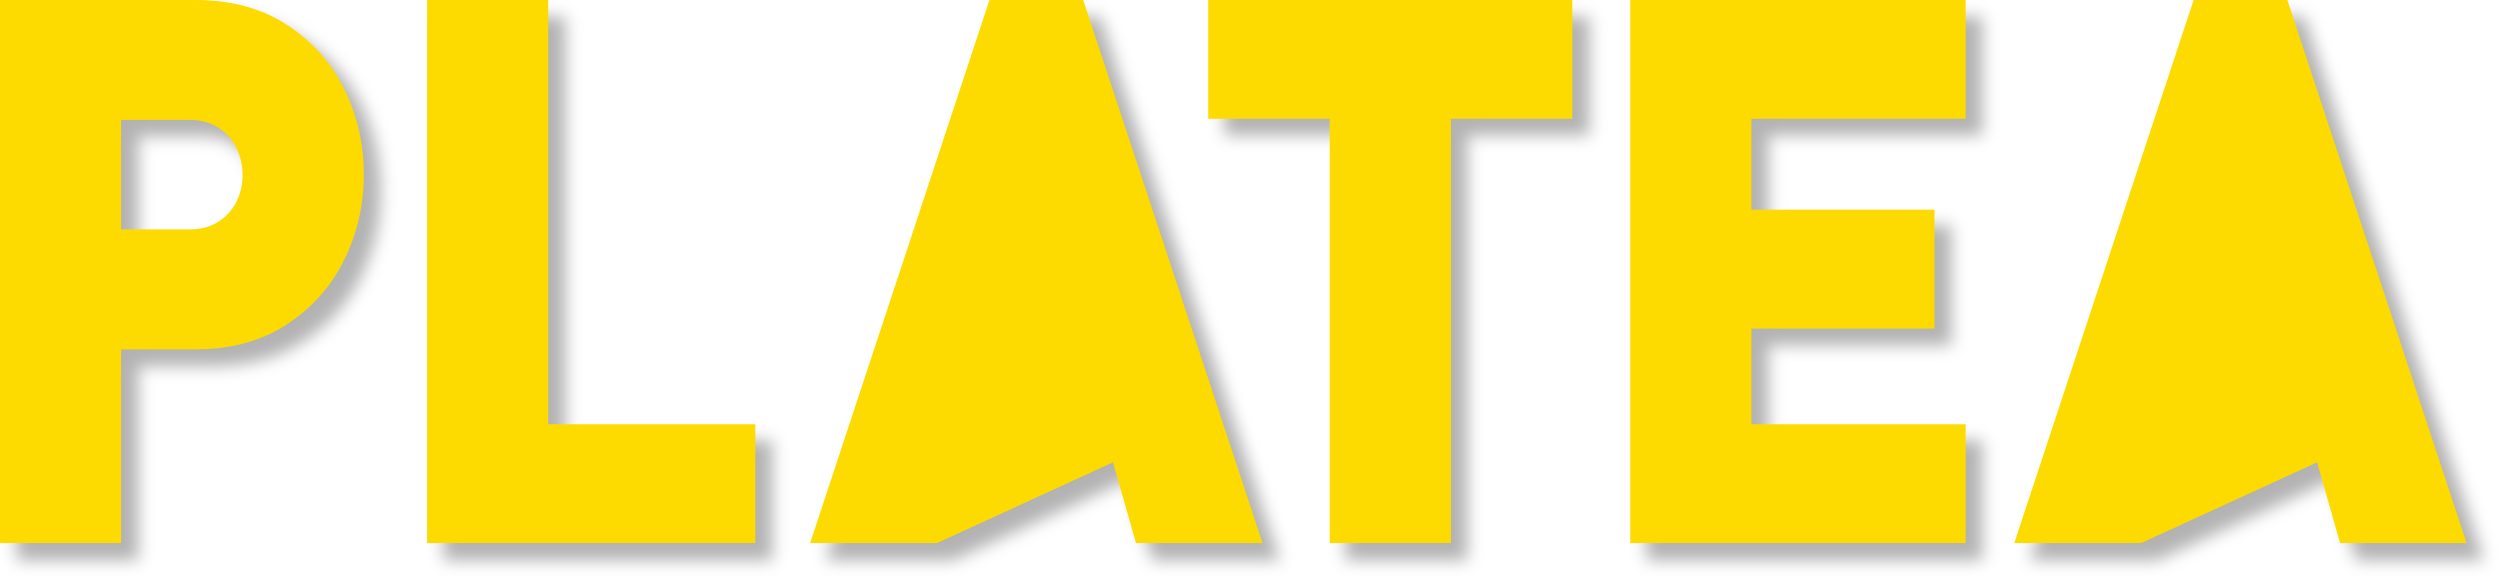
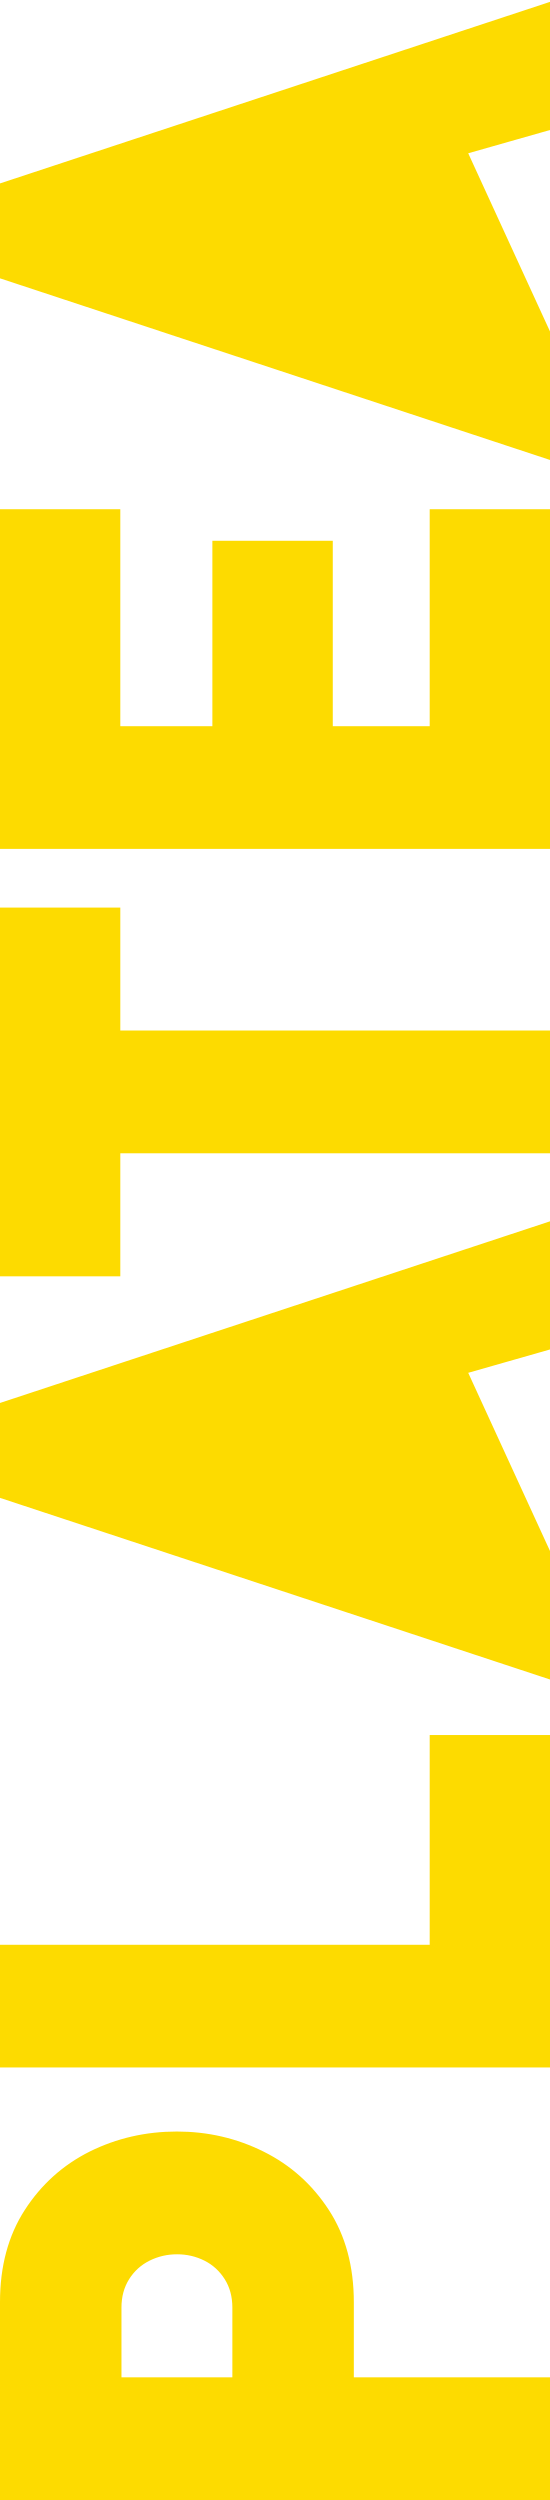
- <svg xmlns="http://www.w3.org/2000/svg" width="457" height="106" viewBox="0 0 457 106" fill="none">
-   <rect width="457" height="106" />
-   <g filter="url(#filter0_d)">
-     <path d="M52.334 4.465C47.721 1.488 42.185 0 35.711 0H0V99.271H22.142V63.864H35.695C42.169 63.864 47.721 62.358 52.334 59.363C56.947 56.369 60.462 52.446 62.88 47.578C65.298 42.727 66.507 37.509 66.507 31.923C66.507 26.302 65.298 21.049 62.896 16.198C60.462 11.347 56.947 7.442 52.334 4.465ZM43.203 36.896C42.44 38.42 41.326 39.628 39.863 40.556C38.399 41.484 36.681 41.939 34.741 41.939H22.142V21.924H34.741C36.681 21.924 38.383 22.379 39.863 23.308C41.326 24.236 42.44 25.461 43.203 27.002C43.967 28.543 44.348 30.189 44.348 31.958C44.348 33.727 43.967 35.373 43.203 36.896Z" fill="#FDDB00" />
-     <path d="M100.213 0H78.071V99.271H138.071V77.557H100.213V0Z" fill="#FDDB00" />
-     <path d="M180.877 0L148.093 99.271H171.285L203.449 84.509L207.664 99.271H230.792L198.008 0H180.877Z" fill="#FDDB00" />
-     <path d="M220.867 21.714H243.073V99.271H265.231V21.714H287.421V0H220.867V21.714Z" fill="#FDDB00" />
-     <path d="M298.015 99.271H359.32V77.557H320.157V60.064H353.625V38.332H320.157V21.714H359.32V0H298.015V99.271Z" fill="#FDDB00" />
-     <path d="M418.127 0H400.996L368.212 99.271H391.404L423.568 84.509L427.767 99.271H450.896L418.127 0Z" fill="#FDDB00" />
-   </g>
-   <defs>
-     <filter id="filter0_d" x="0" y="0" width="456.896" height="105.271" filterUnits="userSpaceOnUse" color-interpolation-filters="sRGB">
-       <feFlood flood-opacity="0" result="BackgroundImageFix" />
-       <feColorMatrix in="SourceAlpha" type="matrix" values="0 0 0 0 0 0 0 0 0 0 0 0 0 0 0 0 0 0 127 0" />
-       <feOffset dx="3" dy="3" />
-       <feGaussianBlur stdDeviation="1.5" />
-       <feColorMatrix type="matrix" values="0 0 0 0 0 0 0 0 0 0 0 0 0 0 0 0 0 0 0.3 0" />
-       <feBlend mode="normal" in2="BackgroundImageFix" result="effect1_dropShadow" />
-       <feBlend mode="normal" in="SourceGraphic" in2="effect1_dropShadow" result="shape" />
-     </filter>
-   </defs>
+ <svg xmlns="http://www.w3.org/2000/svg" width="154" height="700" viewBox="0 0 154 700" fill="none">
+   <path d="M96.072 665.65L96.072 668.65L99.072 668.65L151 668.65L151 697L3 697L3 644.602C3 635.031 5.195 627.032 9.448 620.441C13.777 613.732 19.429 608.647 26.466 605.115C33.56 601.603 41.25 599.828 49.522 599.828C57.738 599.828 65.374 601.602 72.47 605.139L72.474 605.141C79.536 608.649 85.216 613.735 89.574 620.448C93.852 627.039 96.072 635.061 96.072 644.626L96.072 665.65ZM65.061 668.65L68.061 668.65L68.061 665.65L68.061 646.107C68.061 642.613 67.236 639.373 65.448 636.554C63.73 633.845 61.453 631.736 58.581 630.297C55.785 628.895 52.769 628.202 49.577 628.202C46.382 628.202 43.371 628.896 40.557 630.291C37.664 631.724 35.351 633.83 33.623 636.554L33.62 636.56L33.616 636.567C31.84 639.397 31.011 642.605 31.011 646.107L31.011 665.65L31.011 668.65L34.011 668.65L65.061 668.65Z" fill="#FDDB00" stroke="#FDDB00" stroke-width="6" stroke-linecap="square" />
+   <path d="M120.315 547.539L123.315 547.539L123.315 544.539L123.315 488.809L151 488.809L151 575.888L3 575.888L3 547.539L120.315 547.539Z" fill="#FDDB00" stroke="#FDDB00" stroke-width="6" stroke-linecap="square" />
+   <path d="M151 346.121L151 375.587L130.276 381.505L126.915 382.464L128.373 385.641L151 434.94L151 466.113L3 417.236L3 394.997L151 346.121Z" fill="#FDDB00" stroke="#FDDB00" stroke-width="6" stroke-linecap="square" />
+   <path d="M33.685 319.92L30.685 319.92L30.685 322.92L30.685 354.369L3 354.369L3 257.123L30.685 257.123L30.685 288.546L30.685 291.546L33.685 291.546L151 291.546L151 319.92L33.685 319.92Z" fill="#FDDB00" stroke="#FDDB00" stroke-width="6" stroke-linecap="square" />
+   <path d="M120.315 206.339L123.315 206.339L123.315 203.339L123.315 145.585L151 145.585L151 234.688L3 234.688L3 145.585L30.685 145.585L30.685 203.339L30.685 206.339L33.685 206.339L59.465 206.339L62.465 206.339L62.465 203.339L62.465 154.419L90.177 154.419L90.177 203.339L90.177 206.339L93.177 206.339L120.315 206.339Z" fill="#FDDB00" stroke="#FDDB00" stroke-width="6" stroke-linecap="square" />
+   <path d="M151 4.673L151 34.137L130.279 40.032L126.914 40.989L128.373 44.169L151 93.469L151 124.641L3 75.765L3 53.526L151 4.673Z" fill="#FDDB00" stroke="#FDDB00" stroke-width="6" stroke-linecap="square" />
</svg>
